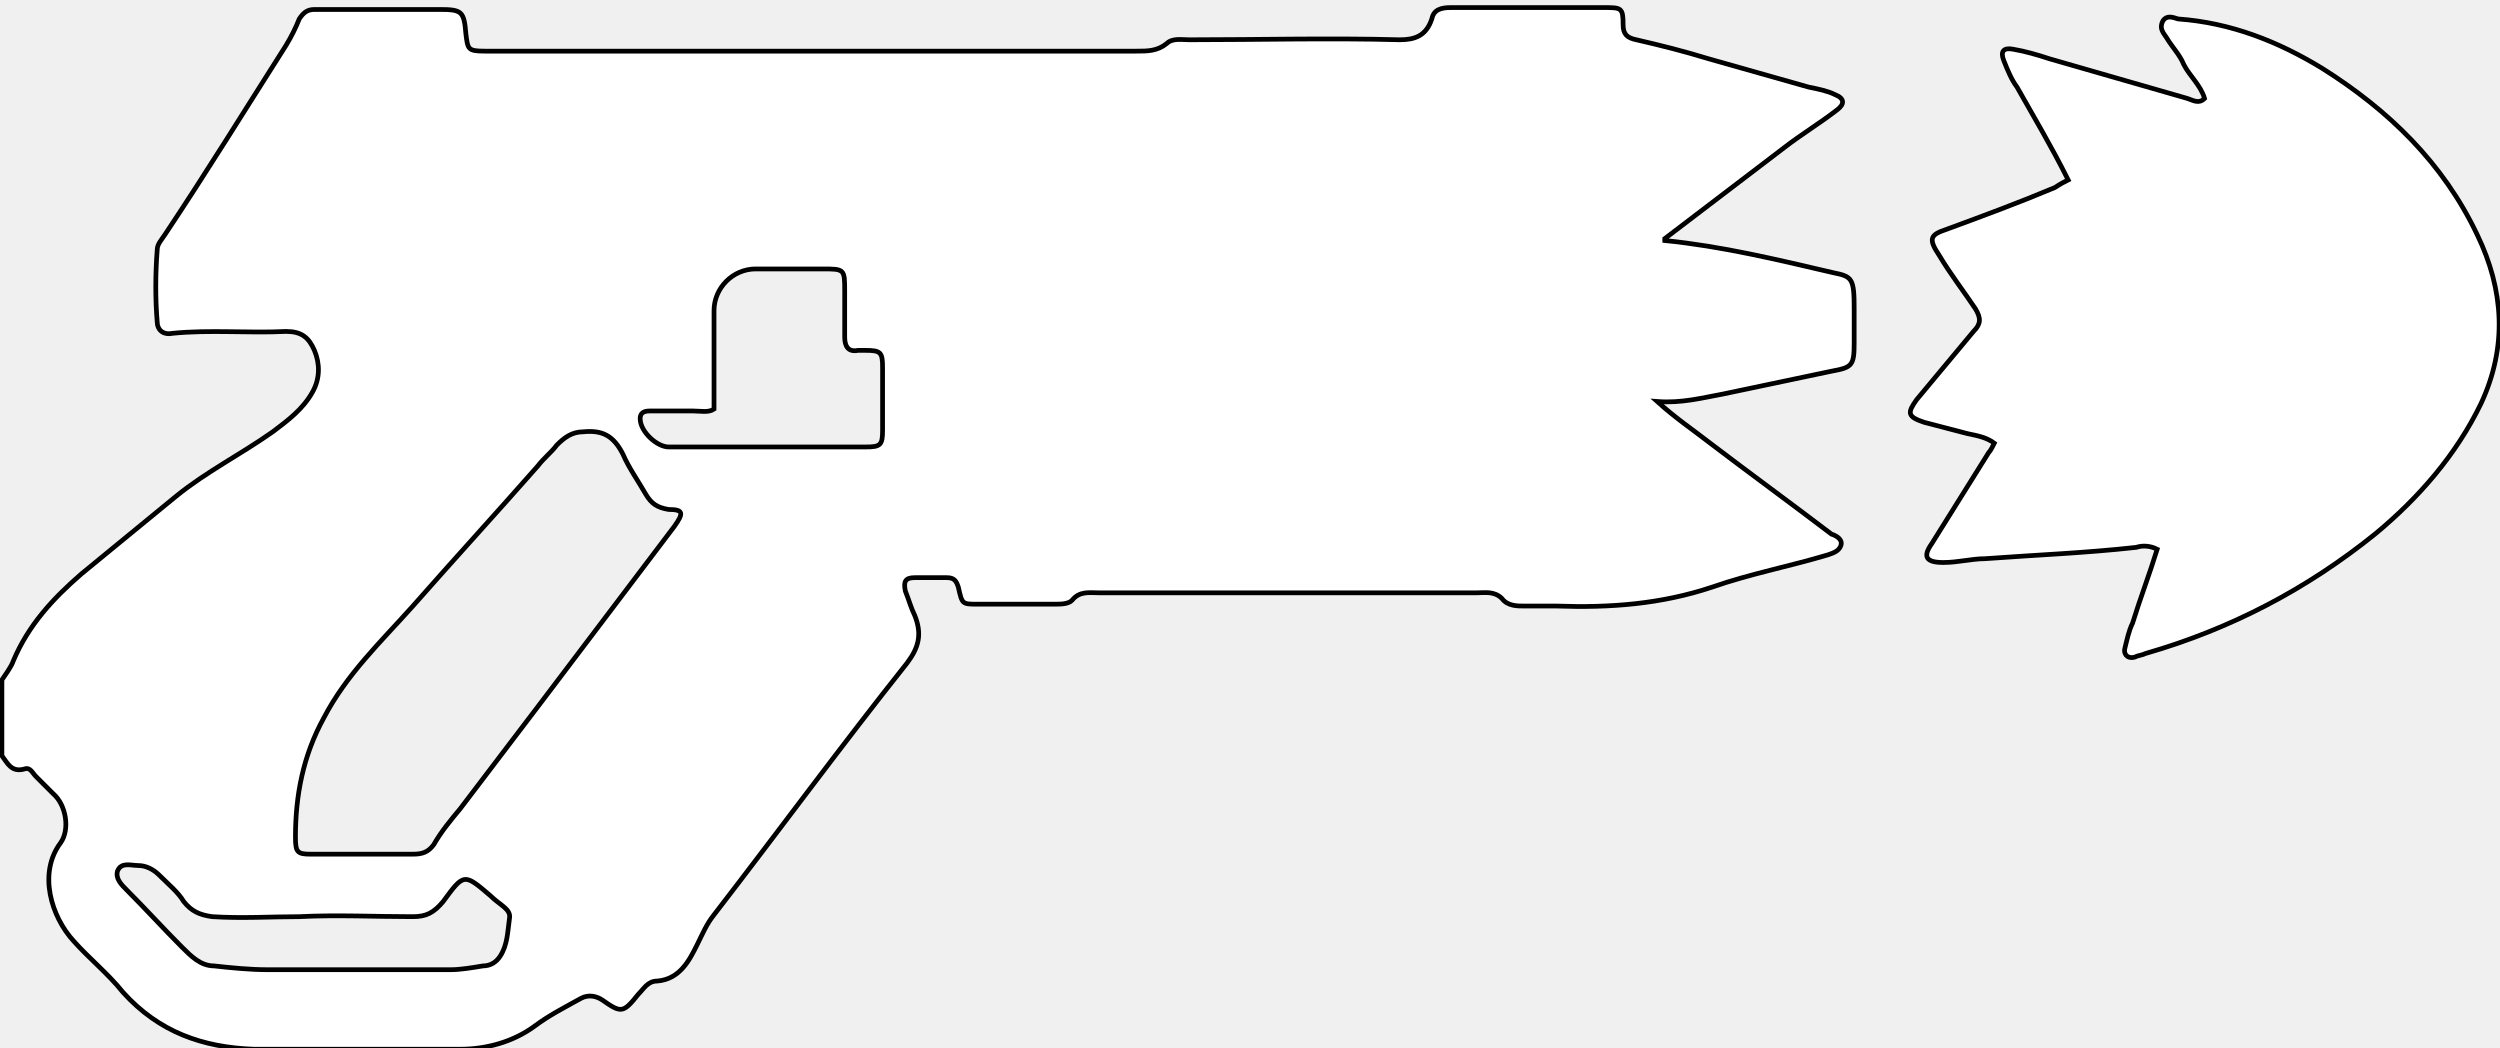
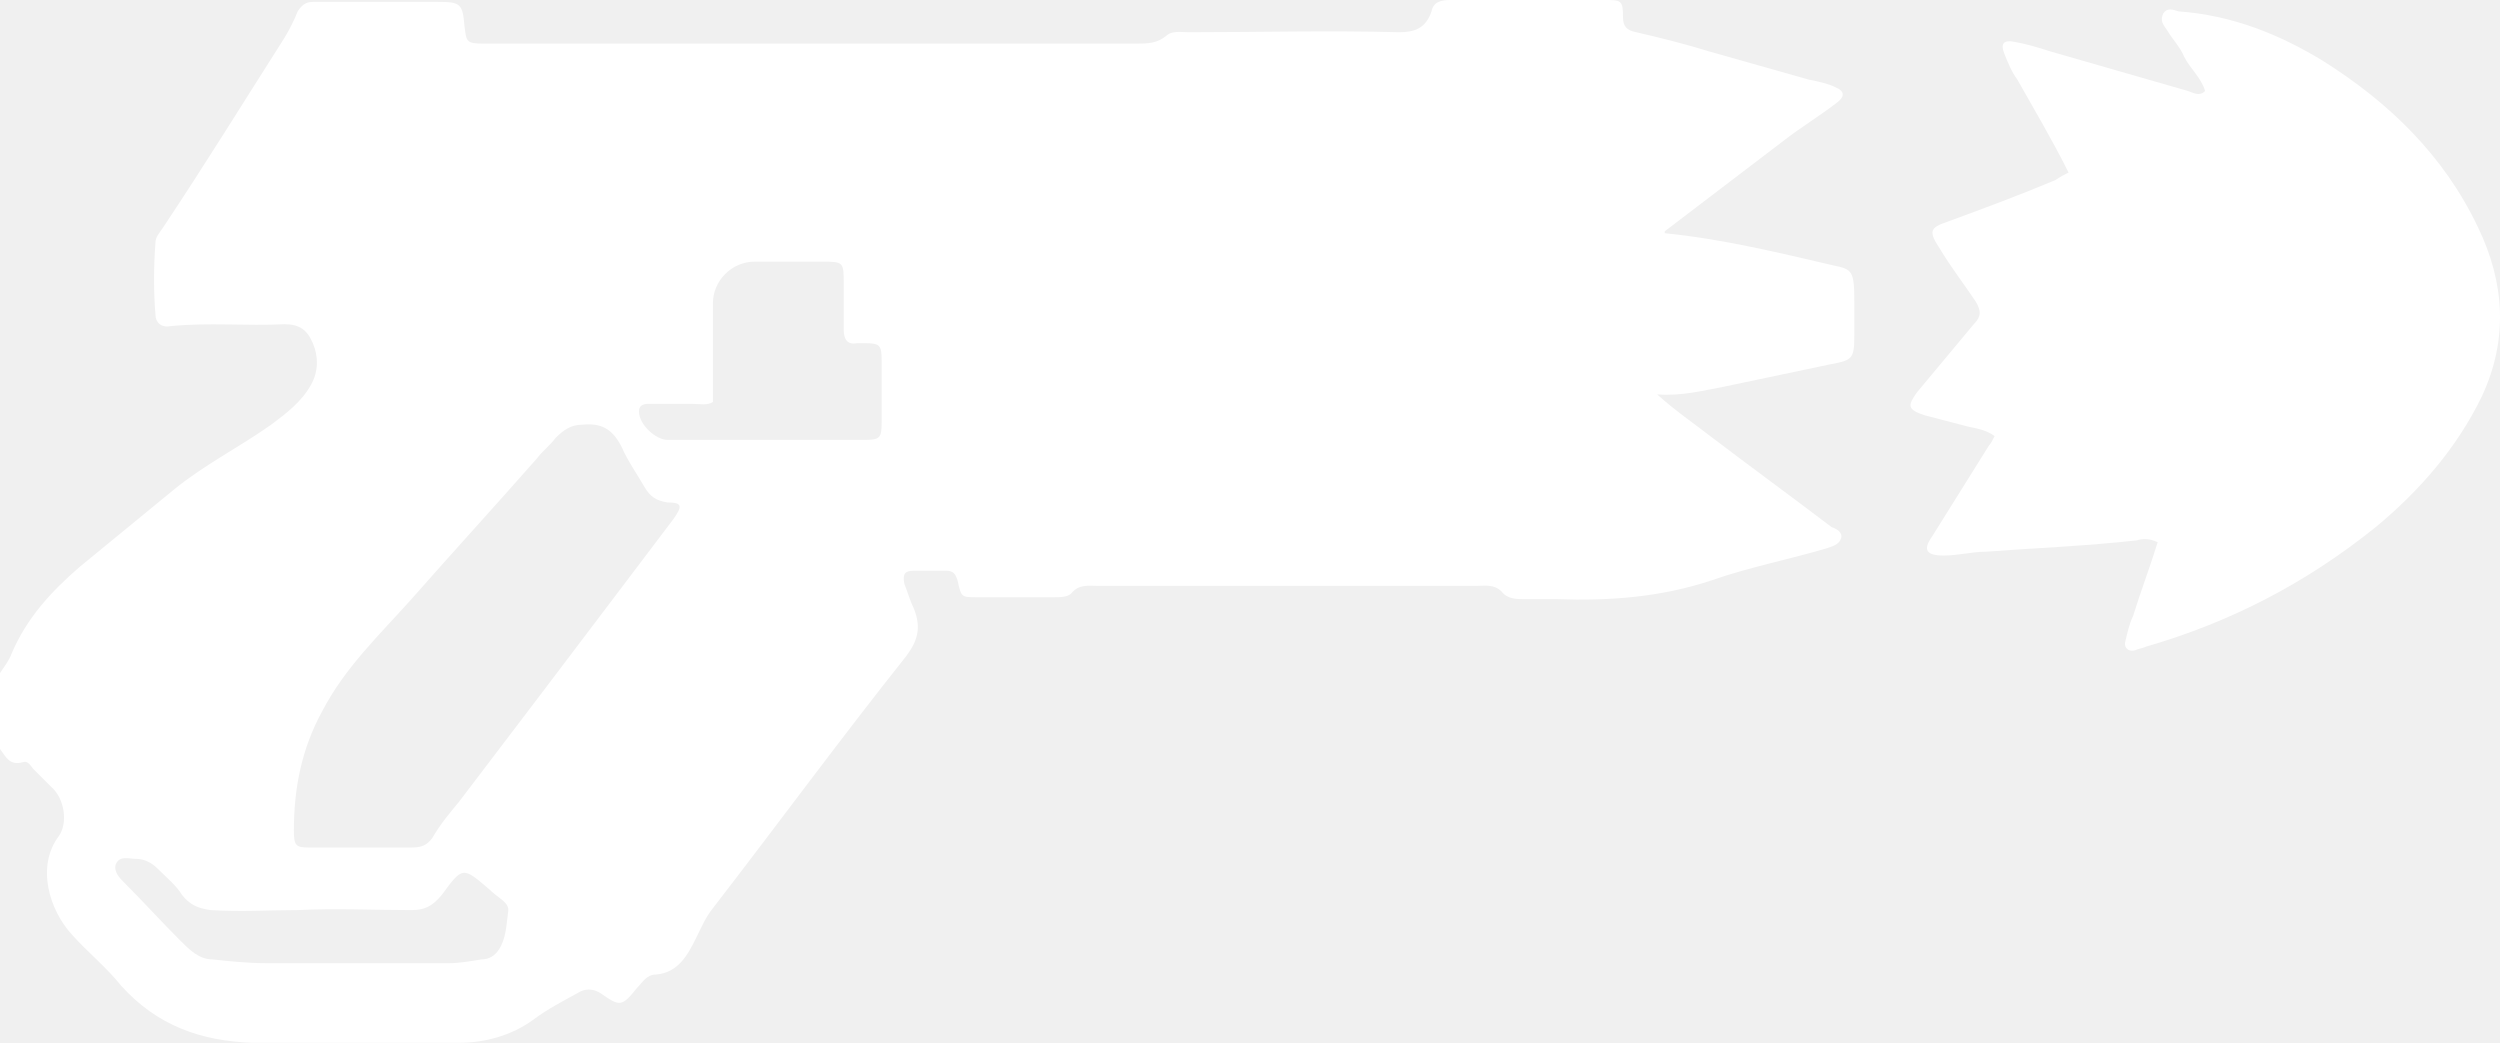
- <svg xmlns="http://www.w3.org/2000/svg" version="1.1" id="Livello_1" x="0px" y="0px" viewBox="-239 369.7 132 55.3" style="enable-background:new -239 369.7 132 55.3;" xml:space="preserve">
-   <style type="text/css">
- 	.st0{fill:#FFFFFF;stroke:#000000;stroke-width:0.25;stroke-miterlimit:10;}
- </style>
-   <g>
-     <path class="st0" d="M-142.2,384.1c-3-0.7-5.9-1.4-8.9-1.7c0,0,0-0.1,0-0.1c2.1-1.6,4.2-3.2,6.3-4.8c0.9-0.7,1.9-1.3,2.8-2   c0.4-0.3,0.4-0.6-0.1-0.8c-0.4-0.2-0.9-0.3-1.4-0.4c-1.8-0.5-3.5-1-5.3-1.5c-1.3-0.4-2.5-0.7-3.8-1c-0.5-0.1-0.7-0.3-0.7-0.8   c0-0.9-0.1-0.9-1-0.9c-2.7,0-5.4,0-8.1,0c-0.5,0-0.9,0.1-1,0.6c-0.3,0.9-0.9,1.1-1.7,1.1c-3.7-0.1-7.4,0-11.1,0   c-0.4,0-0.9-0.1-1.2,0.2c-0.5,0.4-1,0.4-1.6,0.4c-8.1,0-16.2,0-24.2,0c-3.4,0-6.8,0-10.2,0c-0.9,0-0.9-0.1-1-0.9   c-0.1-1.2-0.2-1.3-1.4-1.3c-2.2,0-4.4,0-6.6,0c-0.4,0-0.6,0.2-0.8,0.5c-0.2,0.5-0.4,0.9-0.7,1.4c-2.1,3.3-4.2,6.7-6.4,10   c-0.2,0.3-0.4,0.5-0.4,0.8c-0.1,1.3-0.1,2.6,0,3.8c0,0.4,0.3,0.7,0.8,0.6c2-0.2,4,0,6-0.1c0.8,0,1.2,0.3,1.5,1   c0.3,0.7,0.3,1.5-0.1,2.2c-0.5,0.9-1.3,1.5-2.1,2.1c-1.7,1.2-3.5,2.1-5.1,3.4c-1.7,1.4-3.3,2.7-5,4.1c-1.5,1.3-2.8,2.7-3.6,4.6   c-0.1,0.3-0.4,0.7-0.6,1c0,1.3,0,2.6,0,4c0.3,0.4,0.5,0.9,1.2,0.7c0.3-0.1,0.4,0.2,0.6,0.4c0.3,0.3,0.6,0.6,0.9,0.9   c0.7,0.6,0.9,1.9,0.4,2.6c-1.2,1.6-0.5,3.9,0.7,5.2c0.8,0.9,1.8,1.7,2.6,2.7c1.9,2.1,4.2,2.9,6.9,3c3.6,0,7.3,0,10.9,0   c1.4,0,2.8-0.4,3.9-1.2c0.8-0.6,1.6-1,2.5-1.5c0.4-0.2,0.8-0.1,1.1,0.1c1,0.7,1.1,0.7,1.9-0.3c0.3-0.3,0.5-0.7,1-0.7   c1.2-0.1,1.7-1.1,2.1-1.9c0.3-0.6,0.5-1.1,0.9-1.6c3.4-4.4,6.7-8.9,10.2-13.3c0.6-0.8,0.8-1.5,0.4-2.5c-0.2-0.4-0.3-0.8-0.5-1.3   c-0.1-0.5,0-0.7,0.5-0.7c0.6,0,1.1,0,1.7,0c0.4,0,0.5,0.2,0.6,0.5c0.2,0.9,0.2,0.9,1,0.9c1.4,0,2.7,0,4.1,0c0.3,0,0.7,0,0.9-0.2   c0.4-0.5,0.9-0.4,1.4-0.4c0.7,0,1.3,0,2,0c6,0,12,0,18,0c0.4,0,0.9-0.1,1.3,0.3c0.3,0.4,0.8,0.4,1.2,0.4c0.6,0,1.1,0,1.7,0   c2.8,0.1,5.5-0.1,8.2-1c2-0.7,4.1-1.1,6.1-1.7c0.3-0.1,0.6-0.2,0.7-0.5c0.1-0.3-0.2-0.5-0.5-0.6c-2.1-1.6-4.3-3.2-6.4-4.8   c-0.9-0.7-1.8-1.3-2.8-2.2c1.3,0.1,2.4-0.2,3.5-0.4c1.9-0.4,3.8-0.8,5.7-1.2c1.1-0.2,1.2-0.3,1.2-1.5c0-0.6,0-1.2,0-1.8   C-141.1,384.4-141.2,384.3-142.2,384.1z M-212.1,418.2c-0.1,0.7-0.1,1.4-0.5,2c-0.2,0.3-0.5,0.5-0.9,0.5c-0.6,0.1-1.2,0.2-1.7,0.2   c-1.7,0-3.4,0-5.1,0c-1.5,0-3,0-4.6,0c-0.9,0-1.9-0.1-2.8-0.2c-0.7,0-1.2-0.5-1.7-1c-1-1-1.9-2-2.9-3c-0.3-0.3-0.6-0.6-0.5-1   c0.2-0.5,0.7-0.3,1.1-0.3c0.4,0,0.8,0.2,1.1,0.5c0.5,0.5,1,0.9,1.3,1.4c0.4,0.5,0.8,0.7,1.5,0.8c1.6,0.1,3.1,0,4.6,0c2-0.1,4,0,6,0   c0.7,0,1.1-0.2,1.6-0.8c1.1-1.5,1.1-1.5,2.5-0.3C-212.6,417.5-212,417.7-212.1,418.2z M-203.4,397.5c-0.9,1.2-1.9,2.5-2.8,3.7   c-2.8,3.7-5.6,7.4-8.5,11.2c-0.5,0.6-1,1.2-1.4,1.9c-0.3,0.4-0.6,0.5-1.1,0.5c-0.9,0-1.8,0-2.7,0c0,0,0,0,0,0c-0.9,0-1.8,0-2.7,0   c-0.7,0-0.8-0.1-0.8-0.9c0-2.2,0.4-4.3,1.5-6.3c1.2-2.3,3-4,4.7-5.9c2.2-2.5,4.4-4.9,6.6-7.4c0.3-0.4,0.7-0.7,1-1.1   c0.4-0.4,0.8-0.7,1.4-0.7c1-0.1,1.6,0.2,2.1,1.2c0.3,0.7,0.8,1.4,1.2,2.1c0.3,0.5,0.6,0.7,1.2,0.8   C-202.9,396.6-202.9,396.8-203.4,397.5z M-192.4,392.4c0,0.8-0.1,0.9-0.9,0.9c-3.5,0-6.9,0-10.4,0c-0.6,0-1.5-0.8-1.5-1.5   c0-0.3,0.2-0.4,0.5-0.4c0.8,0,1.5,0,2.3,0c0.4,0,0.8,0.1,1.1-0.1c0-1.8,0-3.5,0-5.2c0-1.2,1-2.2,2.2-2.2c1.2,0,2.4,0,3.5,0   c1.2,0,1.2,0,1.2,1.2c0,0.8,0,1.6,0,2.4c0,0.5,0.2,0.8,0.7,0.7c0.1,0,0.3,0,0.4,0c0.8,0,0.9,0.1,0.9,0.9   C-192.4,390.2-192.4,391.3-192.4,392.4z" />
-     <path class="st0" d="M-129.8,379.2c-0.9-1.8-1.8-3.3-2.7-4.9c-0.3-0.4-0.5-0.9-0.7-1.4c-0.2-0.5,0-0.7,0.5-0.6   c0.6,0.1,1.3,0.3,1.9,0.5c2.4,0.7,4.9,1.4,7.3,2.1c0.3,0.1,0.6,0.3,0.9,0c-0.2-0.7-0.8-1.2-1.1-1.8c-0.2-0.5-0.6-0.9-0.9-1.4   c-0.2-0.3-0.4-0.5-0.2-0.9c0.2-0.3,0.5-0.2,0.8-0.1c2.8,0.2,5.3,1.2,7.6,2.6c3.5,2.2,6.4,5,8.2,8.8c1.4,2.9,1.6,5.9,0.2,8.9   c-1.3,2.7-3.3,5-5.6,6.9c-3.6,2.9-7.6,5-12.1,6.3c-0.2,0.1-0.4,0.1-0.6,0.2c-0.4,0.1-0.6-0.2-0.5-0.5c0.1-0.4,0.2-0.9,0.4-1.3   c0.4-1.3,0.9-2.6,1.3-3.9c-0.4-0.2-0.8-0.2-1.1-0.1c-2.7,0.3-5.3,0.4-8,0.6c-0.7,0-1.4,0.2-2.2,0.2c-0.9,0-1.1-0.3-0.6-1   c1-1.6,2-3.2,3-4.8c0.1-0.1,0.2-0.3,0.3-0.5c-0.4-0.3-0.9-0.4-1.4-0.5c-0.8-0.2-1.5-0.4-2.3-0.6c-0.9-0.3-0.9-0.5-0.4-1.2   c1-1.2,2-2.4,3-3.6c0.4-0.4,0.4-0.7,0.1-1.2c-0.6-0.9-1.3-1.8-1.9-2.8c-0.6-0.9-0.5-1.1,0.4-1.4c1.9-0.7,3.8-1.4,5.7-2.2   C-130.2,379.4-130,379.3-129.8,379.2z" />
+ <svg xmlns="http://www.w3.org/2000/svg" width="131.855px" height="55px" viewBox="0 0 131.855 55" version="1.1">
+   <g id="Page-1" stroke="none" stroke-width="1" fill="none" fill-rule="evenodd">
+     <g id="shocks-charged" fill="#FFFFFF" fill-rule="nonzero">
+       <path d="M96.7,14 C93.7,13.3 90.8,12.6 87.8,12.3 C87.8,12.3 87.8,12.2 87.8,12.2 C89.9,10.6 92,9 94.1,7.4 C95,6.7 96,6.1 96.9,5.4 C97.3,5.1 97.3,4.8 96.8,4.6 C96.4,4.4 95.9,4.3 95.4,4.2 C93.6,3.7 91.9,3.2 90.1,2.7 C88.8,2.3 87.6,2 86.3,1.7 C85.8,1.6 85.6,1.4 85.6,0.9 C85.6,0 85.5,0 84.6,0 C81.9,0 79.2,0 76.5,0 C76,0 75.6,0.1 75.5,0.6 C75.2,1.5 74.6,1.7 73.8,1.7 C70.1,1.6 66.4,1.7 62.7,1.7 C62.3,1.7 61.8,1.6 61.5,1.9 C61,2.3 60.5,2.3 59.9,2.3 C51.8,2.3 43.7,2.3 35.7,2.3 C32.3,2.3 28.9,2.3 25.5,2.3 C24.6,2.3 24.6,2.2 24.5,1.4 C24.4,0.2 24.3,0.1 23.1,0.1 C20.9,0.1 18.7,0.1 16.5,0.1 C16.1,0.1 15.9,0.3 15.7,0.6 C15.5,1.1 15.3,1.5 15,2 C12.9,5.3 10.8,8.7 8.6,12 C8.4,12.3 8.2,12.5 8.2,12.8 C8.1,14.1 8.1,15.4 8.2,16.6 C8.2,17 8.5,17.3 9,17.2 C11,17 13,17.2 15,17.1 C15.8,17.1 16.2,17.4 16.5,18.1 C16.8,18.8 16.8,19.6 16.4,20.3 C15.9,21.2 15.1,21.8 14.3,22.4 C12.6,23.6 10.8,24.5 9.2,25.8 C7.5,27.2 5.9,28.5 4.2,29.9 C2.7,31.2 1.4,32.6 0.6,34.5 C0.5,34.8 0.2,35.2 0,35.5 C0,36.8 0,38.1 0,39.5 C0.3,39.9 0.5,40.4 1.2,40.2 C1.5,40.1 1.6,40.4 1.8,40.6 C2.1,40.9 2.4,41.2 2.7,41.5 C3.4,42.1 3.6,43.4 3.1,44.1 C1.9,45.7 2.6,48 3.8,49.3 C4.6,50.2 5.6,51 6.4,52 C8.3,54.1 10.6,54.9 13.3,55 C16.9,55 20.6,55 24.2,55 C25.6,55 27,54.6 28.1,53.8 C28.9,53.2 29.7,52.8 30.6,52.3 C31,52.1 31.4,52.2 31.7,52.4 C32.7,53.1 32.8,53.1 33.6,52.1 C33.9,51.8 34.1,51.4 34.6,51.4 C35.8,51.3 36.3,50.3 36.7,49.5 C37,48.9 37.2,48.4 37.6,47.9 C41,43.5 44.3,39 47.8,34.6 C48.4,33.8 48.6,33.1 48.2,32.1 C48,31.7 47.9,31.3 47.7,30.8 C47.6,30.3 47.7,30.1 48.2,30.1 C48.8,30.1 49.3,30.1 49.9,30.1 C50.3,30.1 50.4,30.3 50.5,30.6 C50.7,31.5 50.7,31.5 51.5,31.5 C52.9,31.5 54.2,31.5 55.6,31.5 C55.9,31.5 56.3,31.5 56.5,31.3 C56.9,30.8 57.4,30.9 57.9,30.9 C58.6,30.9 59.2,30.9 59.9,30.9 C65.9,30.9 71.9,30.9 77.9,30.9 C78.3,30.9 78.8,30.8 79.2,31.2 C79.5,31.6 80,31.6 80.4,31.6 C81,31.6 81.5,31.6 82.1,31.6 C84.9,31.7 87.6,31.5 90.3,30.6 C92.3,29.9 94.4,29.5 96.4,28.9 C96.7,28.8 97,28.7 97.1,28.4 C97.2,28.1 96.9,27.9 96.6,27.8 C94.5,26.2 92.3,24.6 90.2,23 C89.3,22.3 88.4,21.7 87.4,20.8 C88.7,20.9 89.8,20.6 90.9,20.4 C92.8,20 94.7,19.6 96.6,19.2 C97.7,19 97.8,18.9 97.8,17.7 C97.8,17.1 97.8,16.5 97.8,15.9 C97.8,14.3 97.7,14.2 96.7,14 Z M26.8,48.1 C26.7,48.8 26.7,49.5 26.3,50.1 C26.1,50.4 25.8,50.6 25.4,50.6 C24.8,50.7 24.2,50.8 23.7,50.8 C22,50.8 20.3,50.8 18.6,50.8 C17.1,50.8 15.6,50.8 14,50.8 C13.1,50.8 12.1,50.7 11.2,50.6 C10.5,50.6 10,50.1 9.5,49.6 C8.5,48.6 7.6,47.6 6.6,46.6 C6.3,46.3 6,46 6.1,45.6 C6.3,45.1 6.8,45.3 7.2,45.3 C7.6,45.3 8,45.5 8.3,45.8 C8.8,46.3 9.3,46.7 9.6,47.2 C10,47.7 10.4,47.9 11.1,48 C12.7,48.1 14.2,48 15.7,48 C17.7,47.9 19.7,48 21.7,48 C22.4,48 22.8,47.8 23.3,47.2 C24.4,45.7 24.4,45.7 25.8,46.9 C26.3,47.4 26.9,47.6 26.8,48.1 Z M35.5,27.4 C34.6,28.6 33.6,29.9 32.7,31.1 C29.9,34.8 27.1,38.5 24.2,42.3 C23.7,42.9 23.2,43.5 22.8,44.2 C22.5,44.6 22.2,44.7 21.7,44.7 C20.8,44.7 19.9,44.7 19,44.7 C19,44.7 19,44.7 19,44.7 C18.1,44.7 17.2,44.7 16.3,44.7 C15.6,44.7 15.5,44.6 15.5,43.8 C15.5,41.6 15.9,39.5 17,37.5 C18.2,35.2 20,33.5 21.7,31.6 C23.9,29.1 26.1,26.7 28.3,24.2 C28.6,23.8 29,23.5 29.3,23.1 C29.7,22.7 30.1,22.4 30.7,22.4 C31.7,22.3 32.3,22.6 32.8,23.6 C33.1,24.3 33.6,25 34,25.7 C34.3,26.2 34.6,26.4 35.2,26.5 C36,26.5 36,26.7 35.5,27.4 Z M46.5,22.3 C46.5,23.1 46.4,23.2 45.6,23.2 C42.1,23.2 38.7,23.2 35.2,23.2 C34.6,23.2 33.7,22.4 33.7,21.7 C33.7,21.4 33.9,21.3 34.2,21.3 C35,21.3 35.7,21.3 36.5,21.3 C36.9,21.3 37.3,21.4 37.6,21.2 C37.6,19.4 37.6,17.7 37.6,16 C37.6,14.8 38.6,13.8 39.8,13.8 C41,13.8 42.2,13.8 43.3,13.8 C44.5,13.8 44.5,13.8 44.5,15 C44.5,15.8 44.5,16.6 44.5,17.4 C44.5,17.9 44.7,18.2 45.2,18.1 C45.3,18.1 45.5,18.1 45.6,18.1 C46.4,18.1 46.5,18.2 46.5,19 C46.5,20.1 46.5,21.2 46.5,22.3 Z" id="Shape" />
+       <path d="M109.1,9.1 C108.2,7.3 107.3,5.8 106.4,4.2 C106.1,3.8 105.9,3.3 105.7,2.8 C105.5,2.3 105.7,2.1 106.2,2.2 C106.8,2.3 107.5,2.5 108.1,2.7 C110.5,3.4 113,4.1 115.4,4.8 C115.7,4.9 116,5.1 116.3,4.8 C116.1,4.1 115.5,3.6 115.2,3 C115,2.5 114.6,2.1 114.3,1.6 C114.1,1.3 113.9,1.1 114.1,0.7 C114.3,0.4 114.6,0.5 114.9,0.6 C117.7,0.8 120.2,1.8 122.5,3.2 C126,5.4 128.9,8.2 130.7,12 C132.1,14.9 132.3,17.9 130.9,20.9 C129.6,23.6 127.6,25.9 125.3,27.8 C121.7,30.7 117.7,32.8 113.2,34.1 C113,34.2 112.8,34.2 112.6,34.3 C112.2,34.4 112,34.1 112.1,33.8 C112.2,33.4 112.3,32.9 112.5,32.5 C112.9,31.2 113.4,29.9 113.8,28.6 C113.4,28.4 113,28.4 112.7,28.5 C110,28.8 107.4,28.9 104.7,29.1 C104,29.1 103.3,29.3 102.5,29.3 C101.6,29.3 101.4,29 101.9,28.3 C102.9,26.7 103.9,25.1 104.9,23.5 C105,23.4 105.1,23.2 105.2,23 C104.8,22.7 104.3,22.6 103.8,22.5 C103,22.3 102.3,22.1 101.5,21.9 C100.6,21.6 100.6,21.4 101.1,20.7 C102.1,19.5 103.1,18.3 104.1,17.1 C104.5,16.7 104.5,16.4 104.2,15.9 C103.6,15 102.9,14.1 102.3,13.1 C101.7,12.2 101.8,12 102.7,11.7 C104.6,11 106.5,10.3 108.4,9.5 C108.7,9.3 108.9,9.2 109.1,9.1 Z" id="Path" />
+     </g>
  </g>
</svg>
